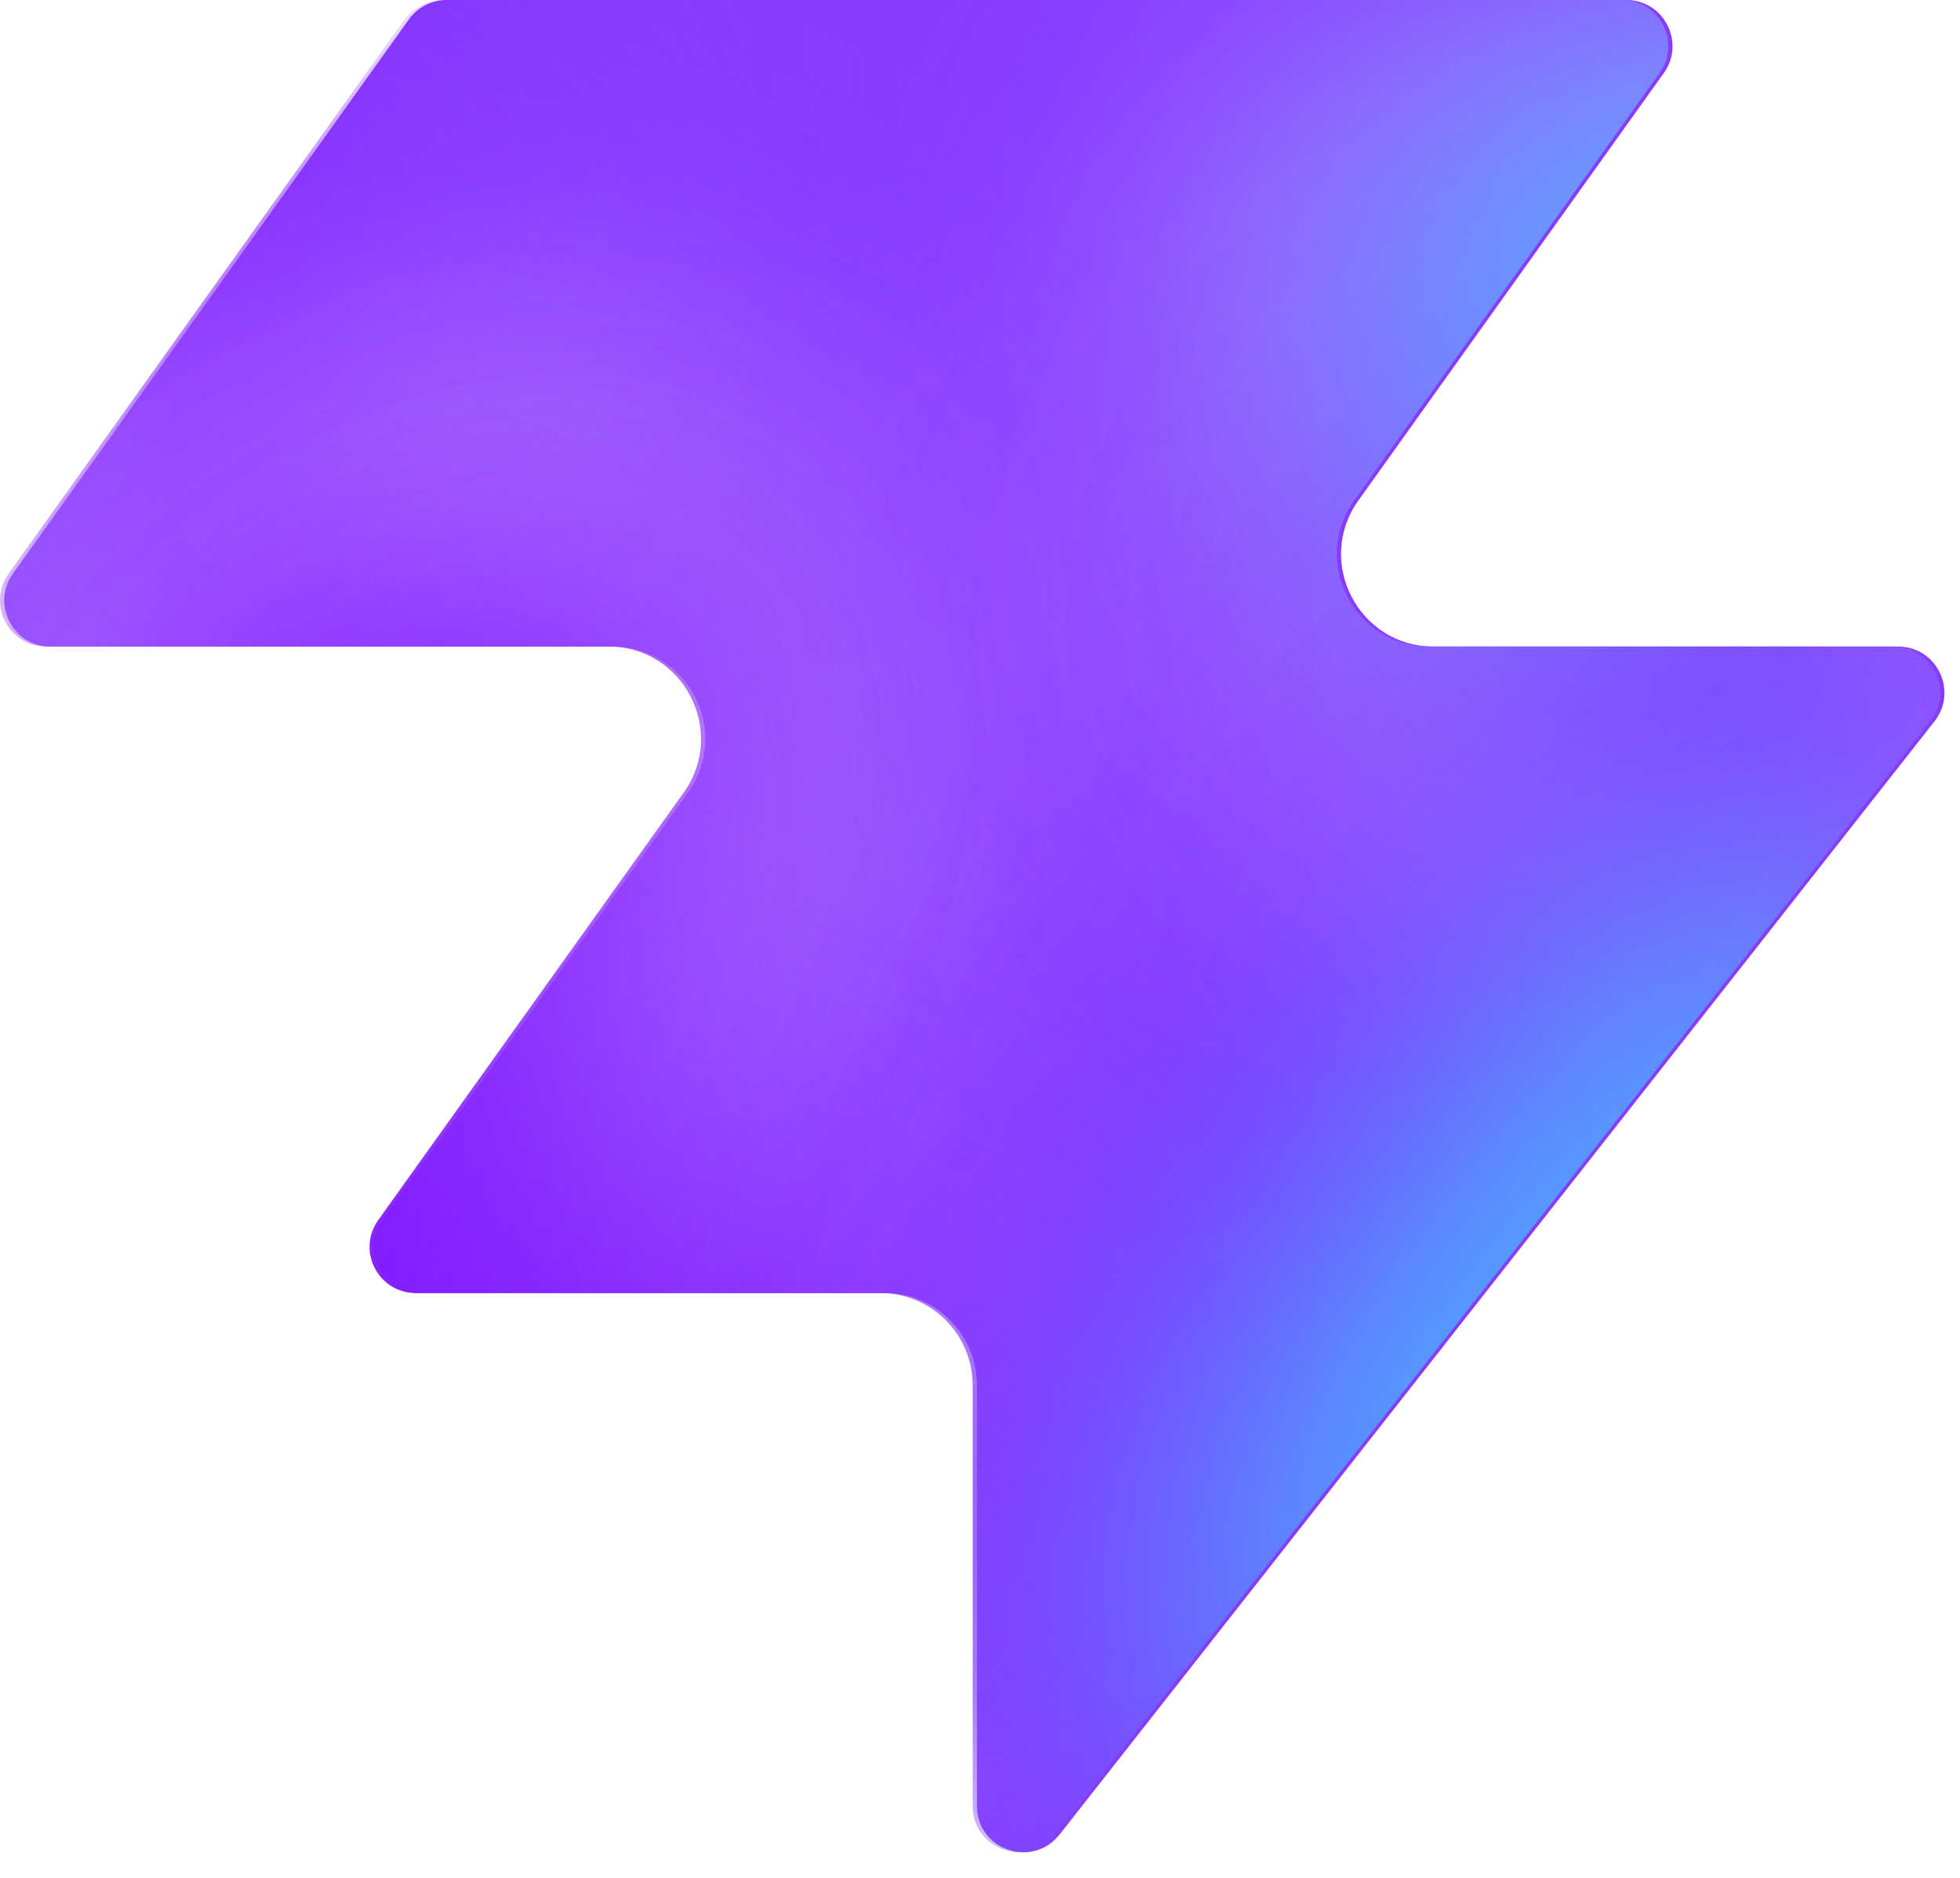
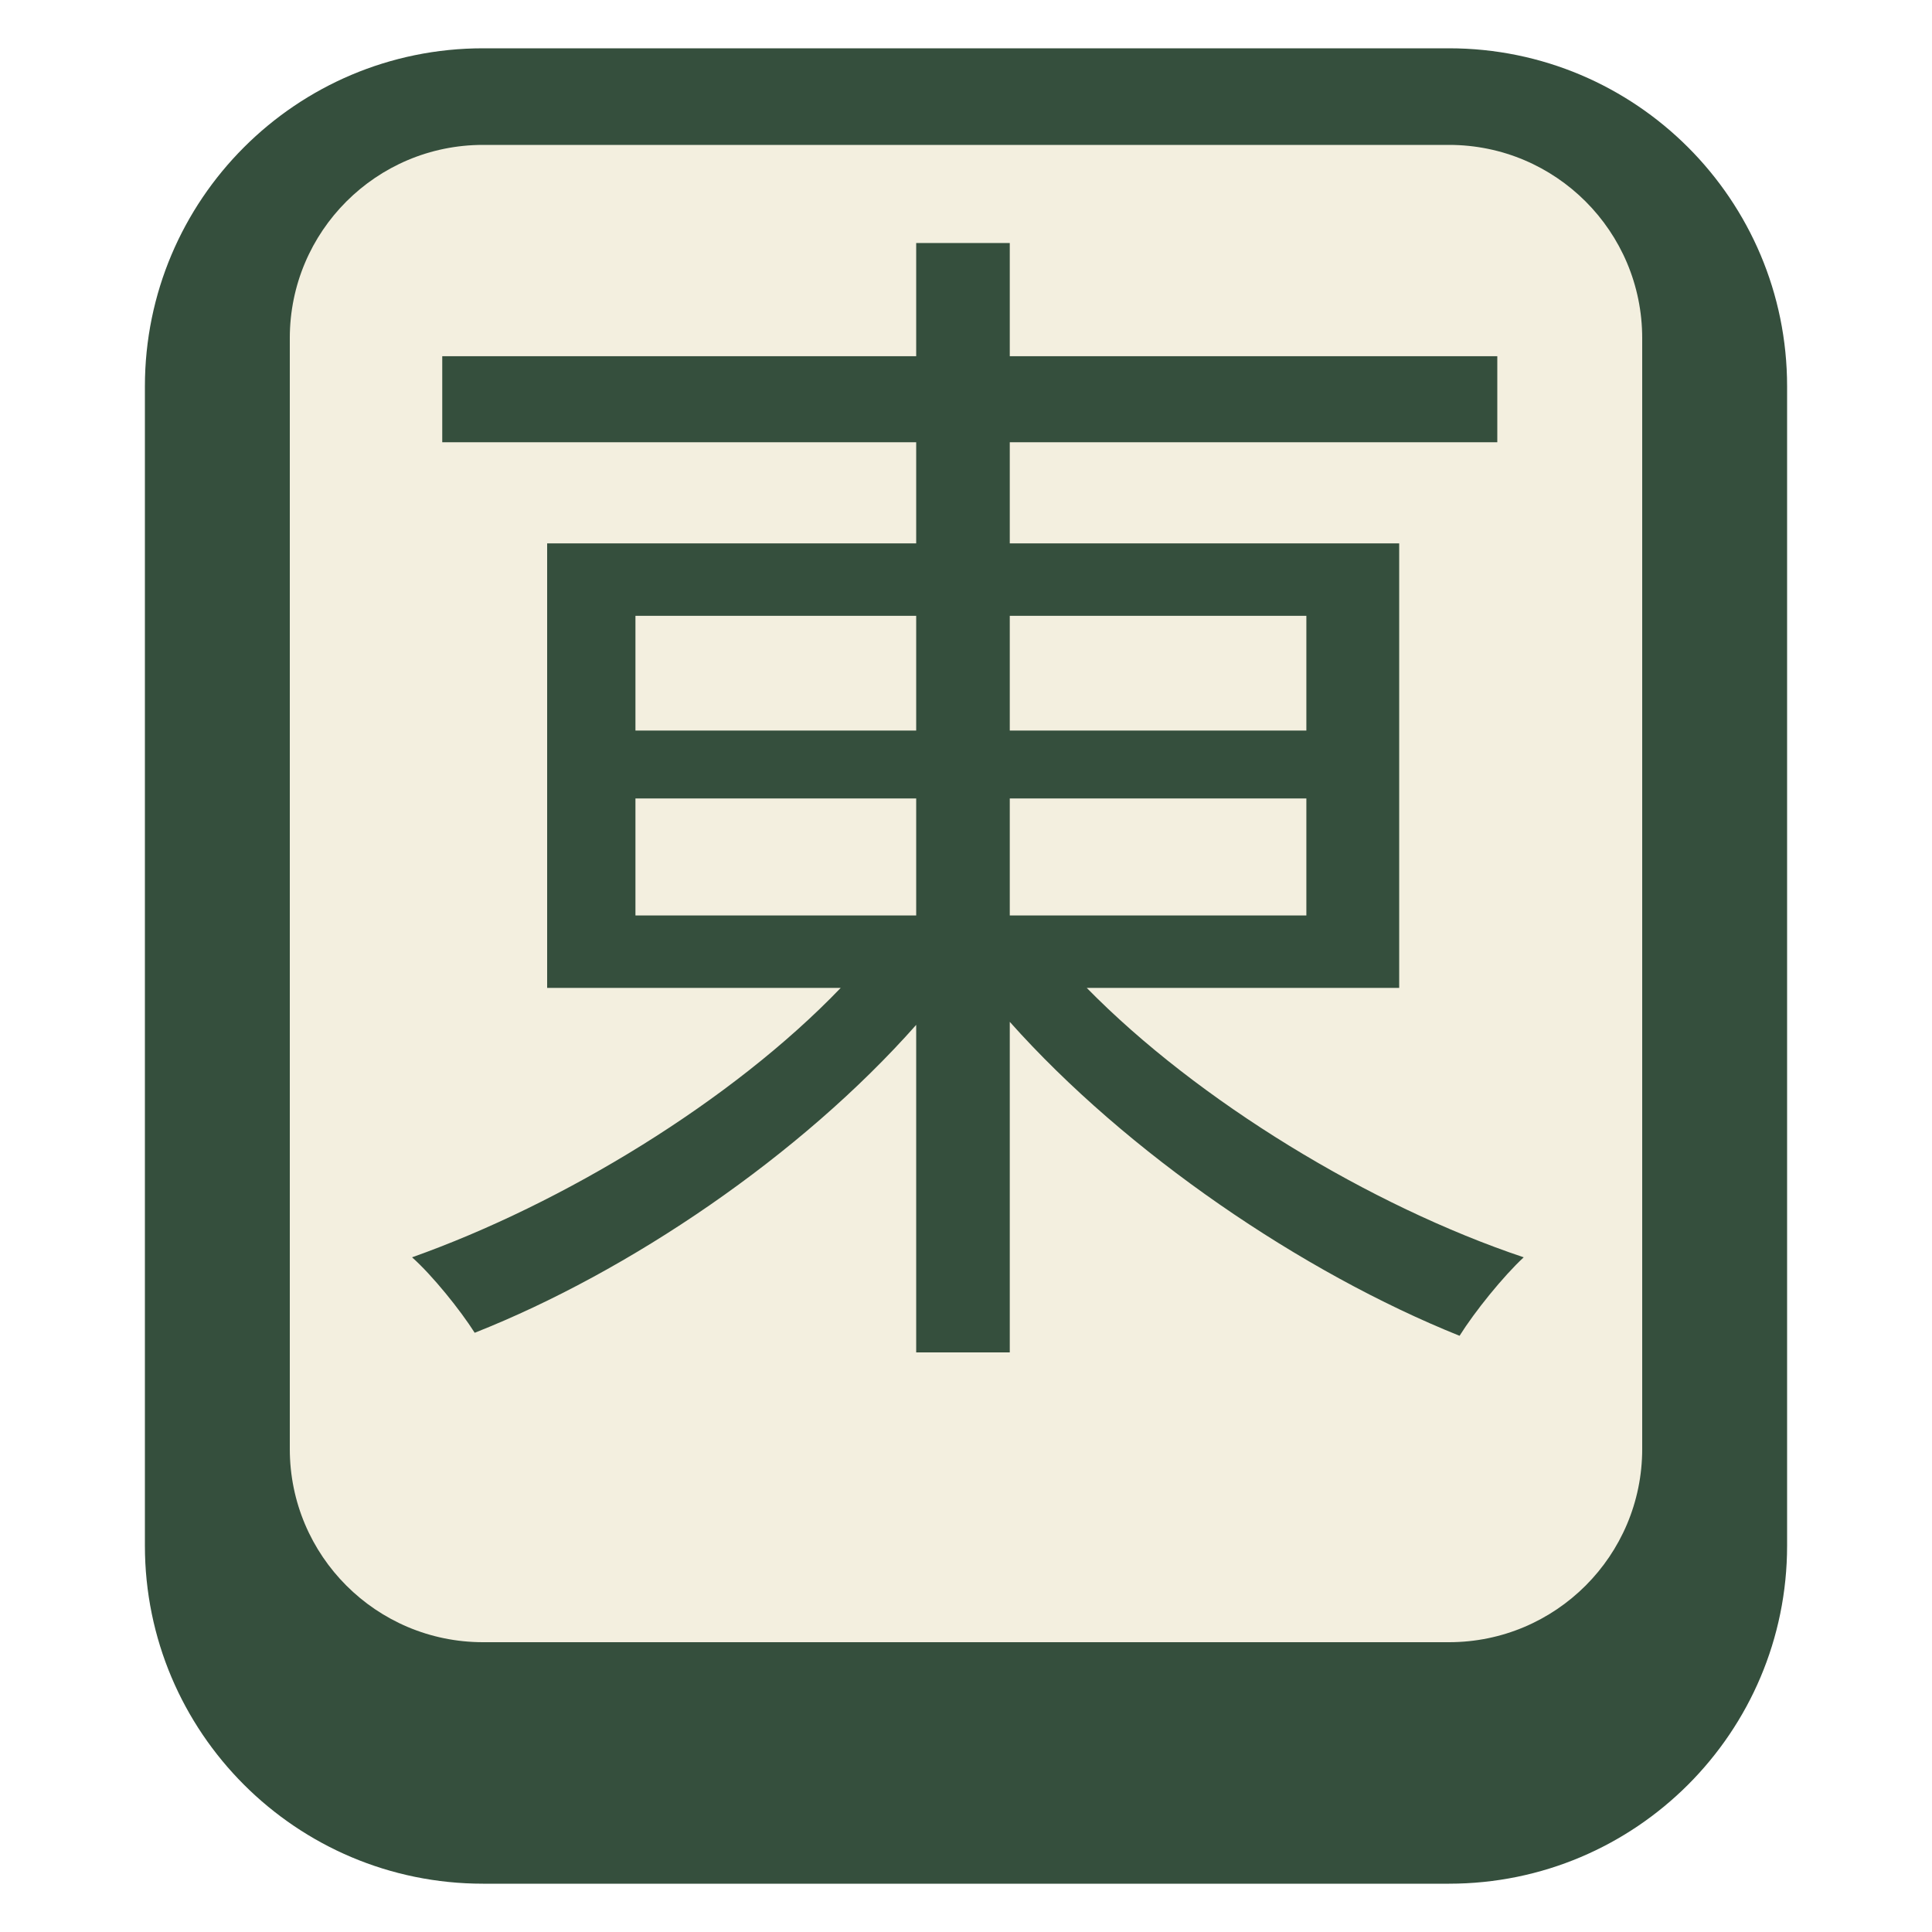
- <svg xmlns="http://www.w3.org/2000/svg" width="48" height="46" fill="none" viewBox="0 0 48 46">
-   <path fill="#863bff" d="M25.946 44.938c-.664.845-2.021.375-2.021-.698V33.937a2.26 2.26 0 0 0-2.262-2.262H10.287c-.92 0-1.456-1.04-.92-1.788l7.48-10.471c1.07-1.497 0-3.578-1.842-3.578H1.237c-.92 0-1.456-1.04-.92-1.788L10.013.474c.214-.297.556-.474.92-.474h28.894c.92 0 1.456 1.04.92 1.788l-7.48 10.471c-1.07 1.498 0 3.579 1.842 3.579h11.377c.943 0 1.473 1.088.89 1.83L25.947 44.94z" style="fill:#863bff;fill:color(display-p3 .525 .23 1);fill-opacity:1" />
-   <mask id="a" width="48" height="46" x="0" y="0" maskUnits="userSpaceOnUse" style="mask-type:alpha">
-     <path fill="#000" d="M25.842 44.938c-.664.844-2.021.375-2.021-.698V33.937a2.26 2.26 0 0 0-2.262-2.262H10.183c-.92 0-1.456-1.04-.92-1.788l7.48-10.471c1.07-1.498 0-3.579-1.842-3.579H1.133c-.92 0-1.456-1.04-.92-1.787L9.91.473c.214-.297.556-.474.92-.474h28.894c.92 0 1.456 1.04.92 1.788l-7.48 10.471c-1.07 1.498 0 3.578 1.842 3.578h11.377c.943 0 1.473 1.088.89 1.832L25.843 44.94z" style="fill:#000;fill-opacity:1" />
-   </mask>
-   <g mask="url(#a)">
-     <g filter="url(#b)">
-       <ellipse cx="5.508" cy="14.704" fill="#ede6ff" rx="5.508" ry="14.704" style="fill:#ede6ff;fill:color(display-p3 .927 .903 1);fill-opacity:1" transform="matrix(.00324 1 1 -.00324 -4.47 31.516)" />
-     </g>
-     <g filter="url(#c)">
-       <ellipse cx="10.399" cy="29.851" fill="#ede6ff" rx="10.399" ry="29.851" style="fill:#ede6ff;fill:color(display-p3 .927 .903 1);fill-opacity:1" transform="matrix(.00324 1 1 -.00324 -39.328 7.883)" />
-     </g>
-     <g filter="url(#d)">
-       <ellipse cx="5.508" cy="30.487" fill="#7e14ff" rx="5.508" ry="30.487" style="fill:#7e14ff;fill:color(display-p3 .492 .077 1);fill-opacity:1" transform="rotate(89.814 -25.913 -14.639)scale(1 -1)" />
-     </g>
-     <g filter="url(#e)">
-       <ellipse cx="5.508" cy="30.599" fill="#7e14ff" rx="5.508" ry="30.599" style="fill:#7e14ff;fill:color(display-p3 .492 .077 1);fill-opacity:1" transform="rotate(89.814 -32.644 -3.334)scale(1 -1)" />
-     </g>
-     <g filter="url(#f)">
-       <ellipse cx="5.508" cy="30.599" fill="#7e14ff" rx="5.508" ry="30.599" style="fill:#7e14ff;fill:color(display-p3 .492 .077 1);fill-opacity:1" transform="matrix(.00324 1 1 -.00324 -34.34 30.47)" />
-     </g>
-     <g filter="url(#g)">
-       <ellipse cx="14.072" cy="22.078" fill="#ede6ff" rx="14.072" ry="22.078" style="fill:#ede6ff;fill:color(display-p3 .927 .903 1);fill-opacity:1" transform="rotate(93.35 24.506 48.493)scale(-1 1)" />
-     </g>
-     <g filter="url(#h)">
-       <ellipse cx="3.47" cy="21.501" fill="#7e14ff" rx="3.47" ry="21.501" style="fill:#7e14ff;fill:color(display-p3 .492 .077 1);fill-opacity:1" transform="rotate(89.009 28.708 47.59)scale(-1 1)" />
-     </g>
-     <g filter="url(#i)">
-       <ellipse cx="3.47" cy="21.501" fill="#7e14ff" rx="3.47" ry="21.501" style="fill:#7e14ff;fill:color(display-p3 .492 .077 1);fill-opacity:1" transform="rotate(89.009 28.708 47.59)scale(-1 1)" />
-     </g>
-     <g filter="url(#j)">
-       <ellipse cx=".387" cy="8.972" fill="#7e14ff" rx="4.407" ry="29.108" style="fill:#7e14ff;fill:color(display-p3 .492 .077 1);fill-opacity:1" transform="rotate(39.51 .387 8.972)" />
-     </g>
-     <g filter="url(#k)">
-       <ellipse cx="47.523" cy="-6.092" fill="#7e14ff" rx="4.407" ry="29.108" style="fill:#7e14ff;fill:color(display-p3 .492 .077 1);fill-opacity:1" transform="rotate(37.892 47.523 -6.092)" />
-     </g>
-     <g filter="url(#l)">
-       <ellipse cx="41.412" cy="6.333" fill="#47bfff" rx="5.971" ry="9.665" style="fill:#47bfff;fill:color(display-p3 .28 .748 1);fill-opacity:1" transform="rotate(37.892 41.412 6.333)" />
-     </g>
-     <g filter="url(#m)">
-       <ellipse cx="-1.879" cy="38.332" fill="#7e14ff" rx="4.407" ry="29.108" style="fill:#7e14ff;fill:color(display-p3 .492 .077 1);fill-opacity:1" transform="rotate(37.892 -1.88 38.332)" />
-     </g>
-     <g filter="url(#n)">
-       <ellipse cx="-1.879" cy="38.332" fill="#7e14ff" rx="4.407" ry="29.108" style="fill:#7e14ff;fill:color(display-p3 .492 .077 1);fill-opacity:1" transform="rotate(37.892 -1.88 38.332)" />
-     </g>
-     <g filter="url(#o)">
-       <ellipse cx="35.651" cy="29.907" fill="#7e14ff" rx="4.407" ry="29.108" style="fill:#7e14ff;fill:color(display-p3 .492 .077 1);fill-opacity:1" transform="rotate(37.892 35.651 29.907)" />
-     </g>
-     <g filter="url(#p)">
-       <ellipse cx="38.418" cy="32.4" fill="#47bfff" rx="5.971" ry="15.297" style="fill:#47bfff;fill:color(display-p3 .28 .748 1);fill-opacity:1" transform="rotate(37.892 38.418 32.4)" />
-     </g>
-   </g>
-   <defs>
-     <filter id="b" width="60.045" height="41.654" x="-19.77" y="16.149" color-interpolation-filters="sRGB" filterUnits="userSpaceOnUse">
-       <feFlood flood-opacity="0" result="BackgroundImageFix" />
-       <feBlend in="SourceGraphic" in2="BackgroundImageFix" result="shape" />
-       <feGaussianBlur result="effect1_foregroundBlur_2002_17158" stdDeviation="7.659" />
-     </filter>
-     <filter id="c" width="90.34" height="51.437" x="-54.613" y="-7.533" color-interpolation-filters="sRGB" filterUnits="userSpaceOnUse">
-       <feFlood flood-opacity="0" result="BackgroundImageFix" />
-       <feBlend in="SourceGraphic" in2="BackgroundImageFix" result="shape" />
-       <feGaussianBlur result="effect1_foregroundBlur_2002_17158" stdDeviation="7.659" />
-     </filter>
-     <filter id="d" width="79.355" height="29.4" x="-49.64" y="2.03" color-interpolation-filters="sRGB" filterUnits="userSpaceOnUse">
-       <feFlood flood-opacity="0" result="BackgroundImageFix" />
-       <feBlend in="SourceGraphic" in2="BackgroundImageFix" result="shape" />
-       <feGaussianBlur result="effect1_foregroundBlur_2002_17158" stdDeviation="4.596" />
-     </filter>
-     <filter id="e" width="79.579" height="29.4" x="-45.045" y="20.029" color-interpolation-filters="sRGB" filterUnits="userSpaceOnUse">
-       <feFlood flood-opacity="0" result="BackgroundImageFix" />
-       <feBlend in="SourceGraphic" in2="BackgroundImageFix" result="shape" />
-       <feGaussianBlur result="effect1_foregroundBlur_2002_17158" stdDeviation="4.596" />
-     </filter>
-     <filter id="f" width="79.579" height="29.4" x="-43.513" y="21.178" color-interpolation-filters="sRGB" filterUnits="userSpaceOnUse">
-       <feFlood flood-opacity="0" result="BackgroundImageFix" />
-       <feBlend in="SourceGraphic" in2="BackgroundImageFix" result="shape" />
-       <feGaussianBlur result="effect1_foregroundBlur_2002_17158" stdDeviation="4.596" />
-     </filter>
-     <filter id="g" width="74.749" height="58.852" x="15.756" y="-17.901" color-interpolation-filters="sRGB" filterUnits="userSpaceOnUse">
-       <feFlood flood-opacity="0" result="BackgroundImageFix" />
-       <feBlend in="SourceGraphic" in2="BackgroundImageFix" result="shape" />
-       <feGaussianBlur result="effect1_foregroundBlur_2002_17158" stdDeviation="7.659" />
-     </filter>
-     <filter id="h" width="61.377" height="25.362" x="23.548" y="2.284" color-interpolation-filters="sRGB" filterUnits="userSpaceOnUse">
-       <feFlood flood-opacity="0" result="BackgroundImageFix" />
-       <feBlend in="SourceGraphic" in2="BackgroundImageFix" result="shape" />
-       <feGaussianBlur result="effect1_foregroundBlur_2002_17158" stdDeviation="4.596" />
-     </filter>
-     <filter id="i" width="61.377" height="25.362" x="23.548" y="2.284" color-interpolation-filters="sRGB" filterUnits="userSpaceOnUse">
-       <feFlood flood-opacity="0" result="BackgroundImageFix" />
-       <feBlend in="SourceGraphic" in2="BackgroundImageFix" result="shape" />
-       <feGaussianBlur result="effect1_foregroundBlur_2002_17158" stdDeviation="4.596" />
-     </filter>
-     <filter id="j" width="56.045" height="63.649" x="-27.636" y="-22.853" color-interpolation-filters="sRGB" filterUnits="userSpaceOnUse">
-       <feFlood flood-opacity="0" result="BackgroundImageFix" />
-       <feBlend in="SourceGraphic" in2="BackgroundImageFix" result="shape" />
-       <feGaussianBlur result="effect1_foregroundBlur_2002_17158" stdDeviation="4.596" />
-     </filter>
-     <filter id="k" width="54.814" height="64.646" x="20.116" y="-38.415" color-interpolation-filters="sRGB" filterUnits="userSpaceOnUse">
-       <feFlood flood-opacity="0" result="BackgroundImageFix" />
-       <feBlend in="SourceGraphic" in2="BackgroundImageFix" result="shape" />
-       <feGaussianBlur result="effect1_foregroundBlur_2002_17158" stdDeviation="4.596" />
-     </filter>
-     <filter id="l" width="33.541" height="35.313" x="24.641" y="-11.323" color-interpolation-filters="sRGB" filterUnits="userSpaceOnUse">
-       <feFlood flood-opacity="0" result="BackgroundImageFix" />
-       <feBlend in="SourceGraphic" in2="BackgroundImageFix" result="shape" />
-       <feGaussianBlur result="effect1_foregroundBlur_2002_17158" stdDeviation="4.596" />
-     </filter>
-     <filter id="m" width="54.814" height="64.646" x="-29.286" y="6.009" color-interpolation-filters="sRGB" filterUnits="userSpaceOnUse">
-       <feFlood flood-opacity="0" result="BackgroundImageFix" />
-       <feBlend in="SourceGraphic" in2="BackgroundImageFix" result="shape" />
-       <feGaussianBlur result="effect1_foregroundBlur_2002_17158" stdDeviation="4.596" />
-     </filter>
-     <filter id="n" width="54.814" height="64.646" x="-29.286" y="6.009" color-interpolation-filters="sRGB" filterUnits="userSpaceOnUse">
-       <feFlood flood-opacity="0" result="BackgroundImageFix" />
-       <feBlend in="SourceGraphic" in2="BackgroundImageFix" result="shape" />
-       <feGaussianBlur result="effect1_foregroundBlur_2002_17158" stdDeviation="4.596" />
-     </filter>
-     <filter id="o" width="54.814" height="64.646" x="8.244" y="-2.416" color-interpolation-filters="sRGB" filterUnits="userSpaceOnUse">
-       <feFlood flood-opacity="0" result="BackgroundImageFix" />
-       <feBlend in="SourceGraphic" in2="BackgroundImageFix" result="shape" />
-       <feGaussianBlur result="effect1_foregroundBlur_2002_17158" stdDeviation="4.596" />
-     </filter>
-     <filter id="p" width="39.409" height="43.623" x="18.713" y="10.588" color-interpolation-filters="sRGB" filterUnits="userSpaceOnUse">
-       <feFlood flood-opacity="0" result="BackgroundImageFix" />
-       <feBlend in="SourceGraphic" in2="BackgroundImageFix" result="shape" />
-       <feGaussianBlur result="effect1_foregroundBlur_2002_17158" stdDeviation="4.596" />
-     </filter>
-   </defs>
+ <svg xmlns="http://www.w3.org/2000/svg" viewBox="0 0 40 40">
+   <rect x="3" y="1" width="34" height="38" rx="7" fill="#354f3d" />
+   <rect x="6" y="3" width="28" height="31" rx="4" fill="#f3efdf" />
+   <text x="20" y="26" text-anchor="middle" font-family="serif" font-size="25" fill="#354f3d">東</text>
</svg>
